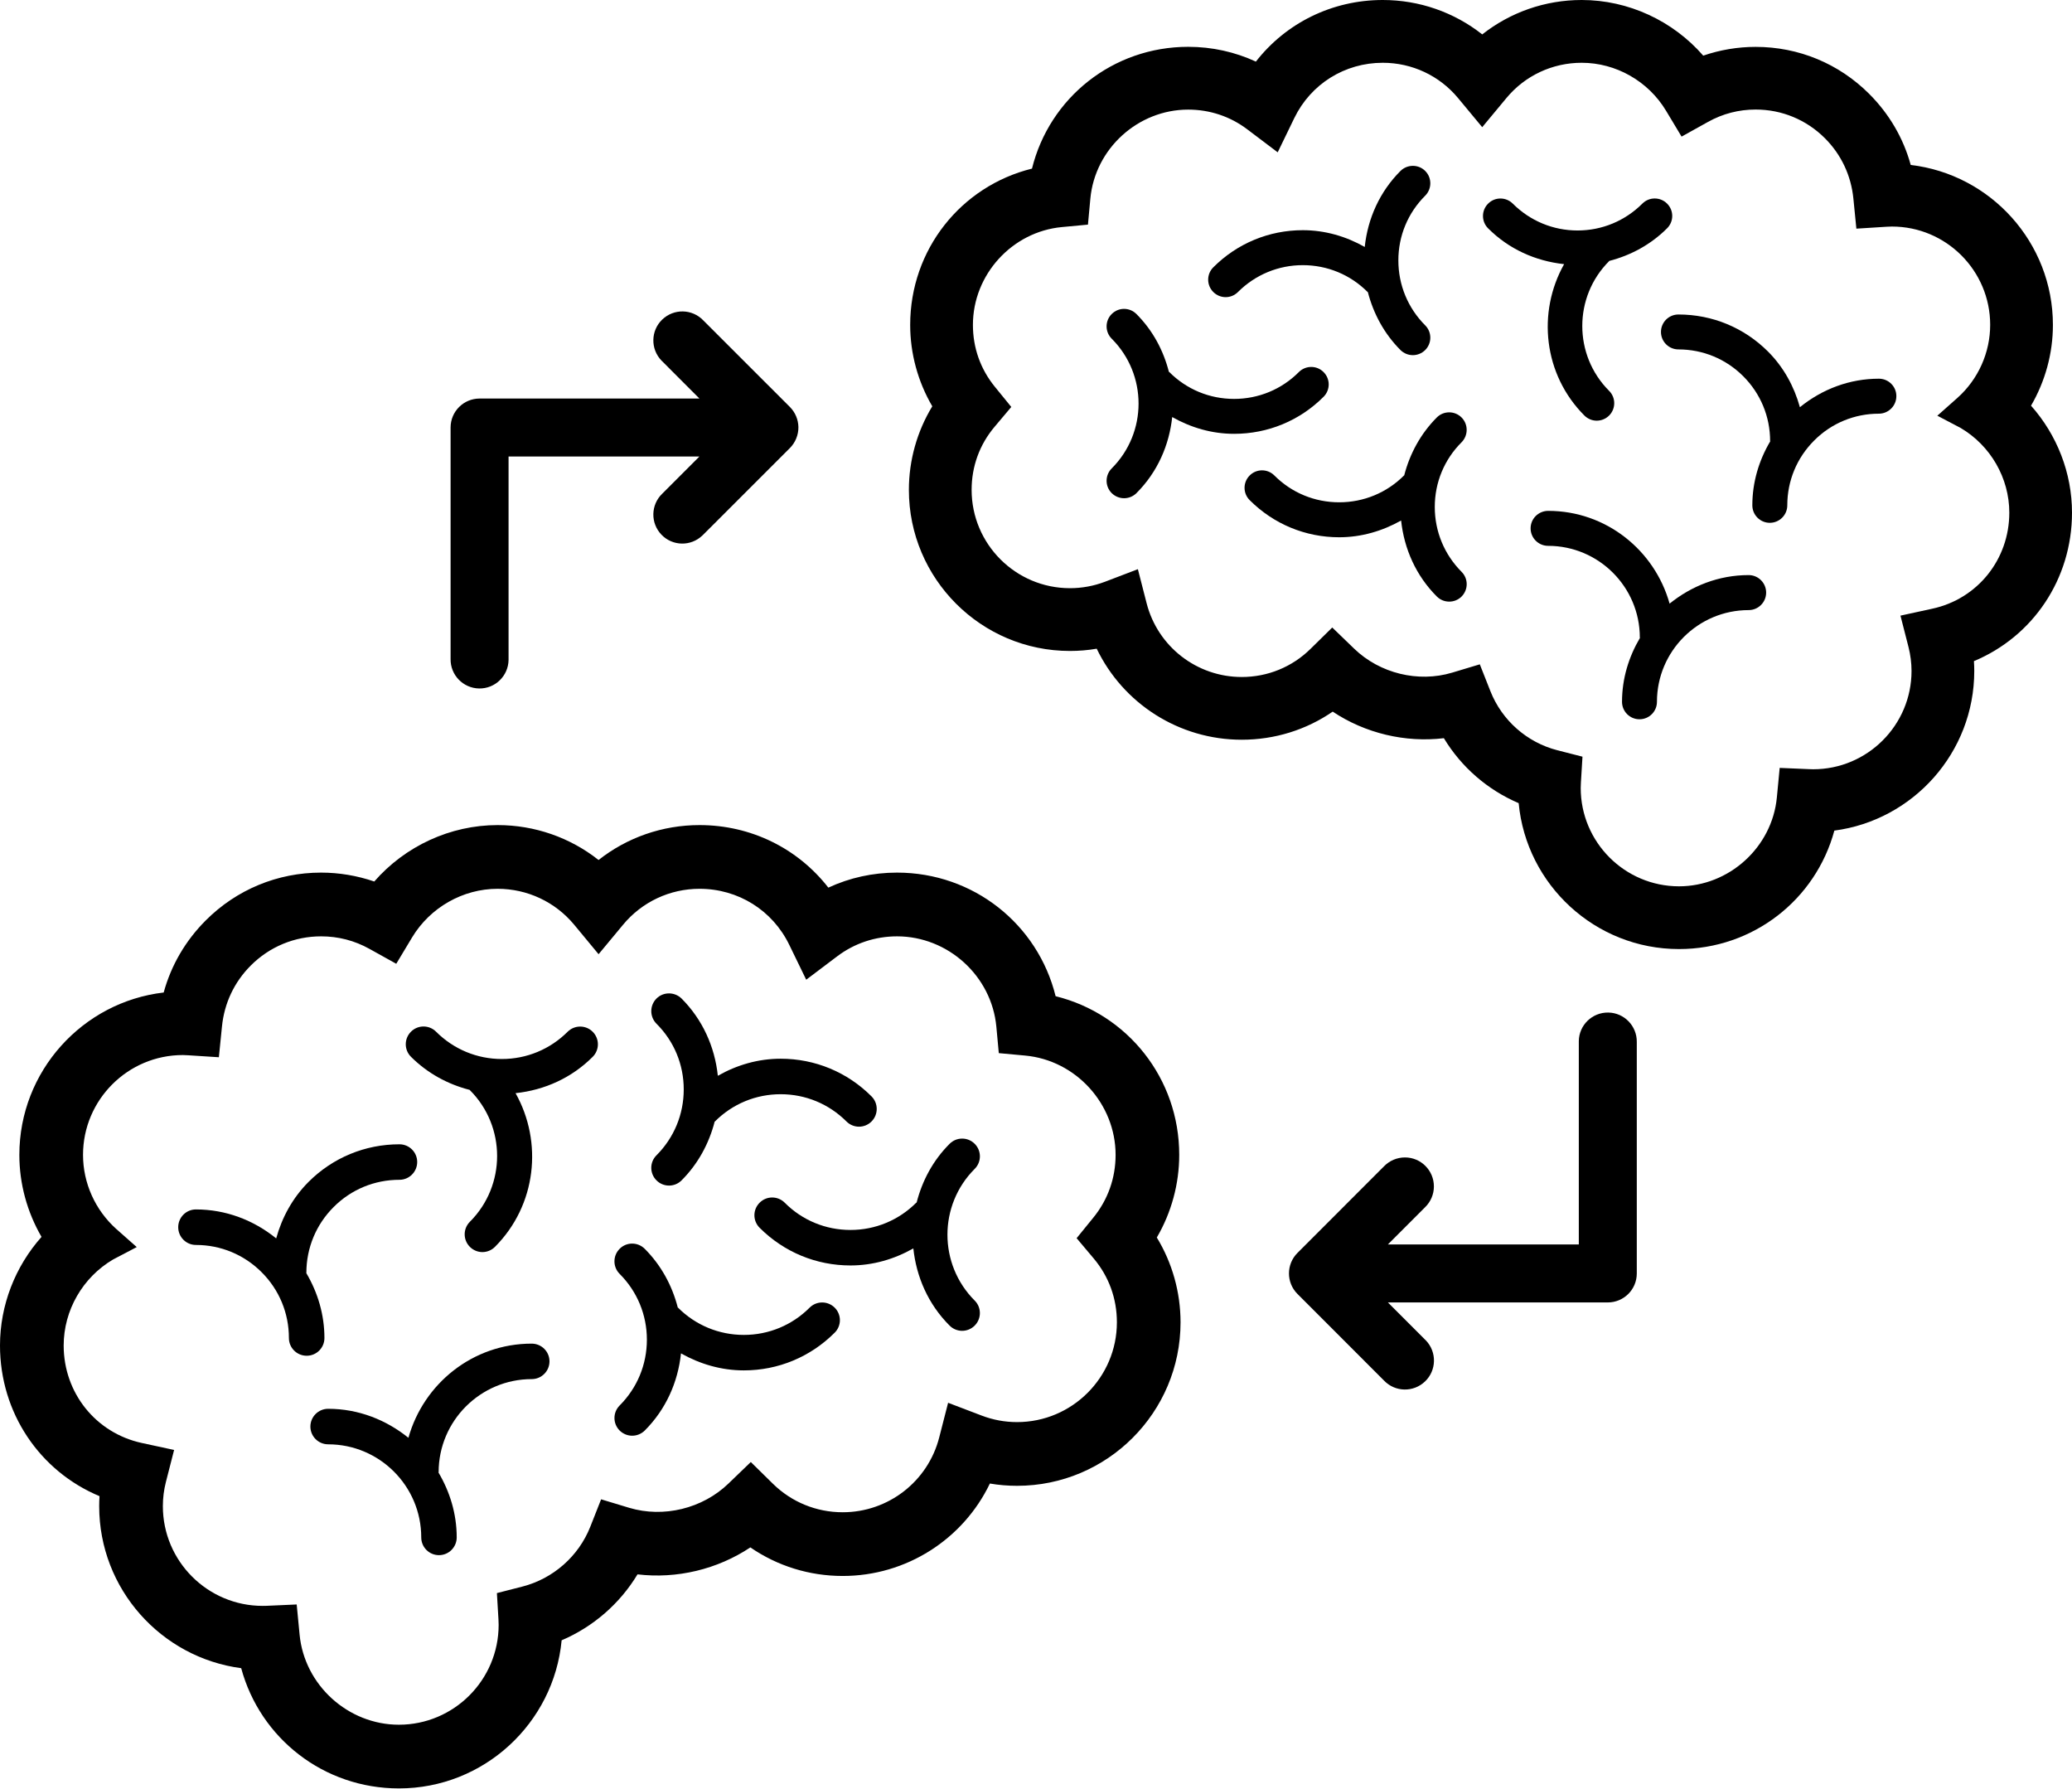
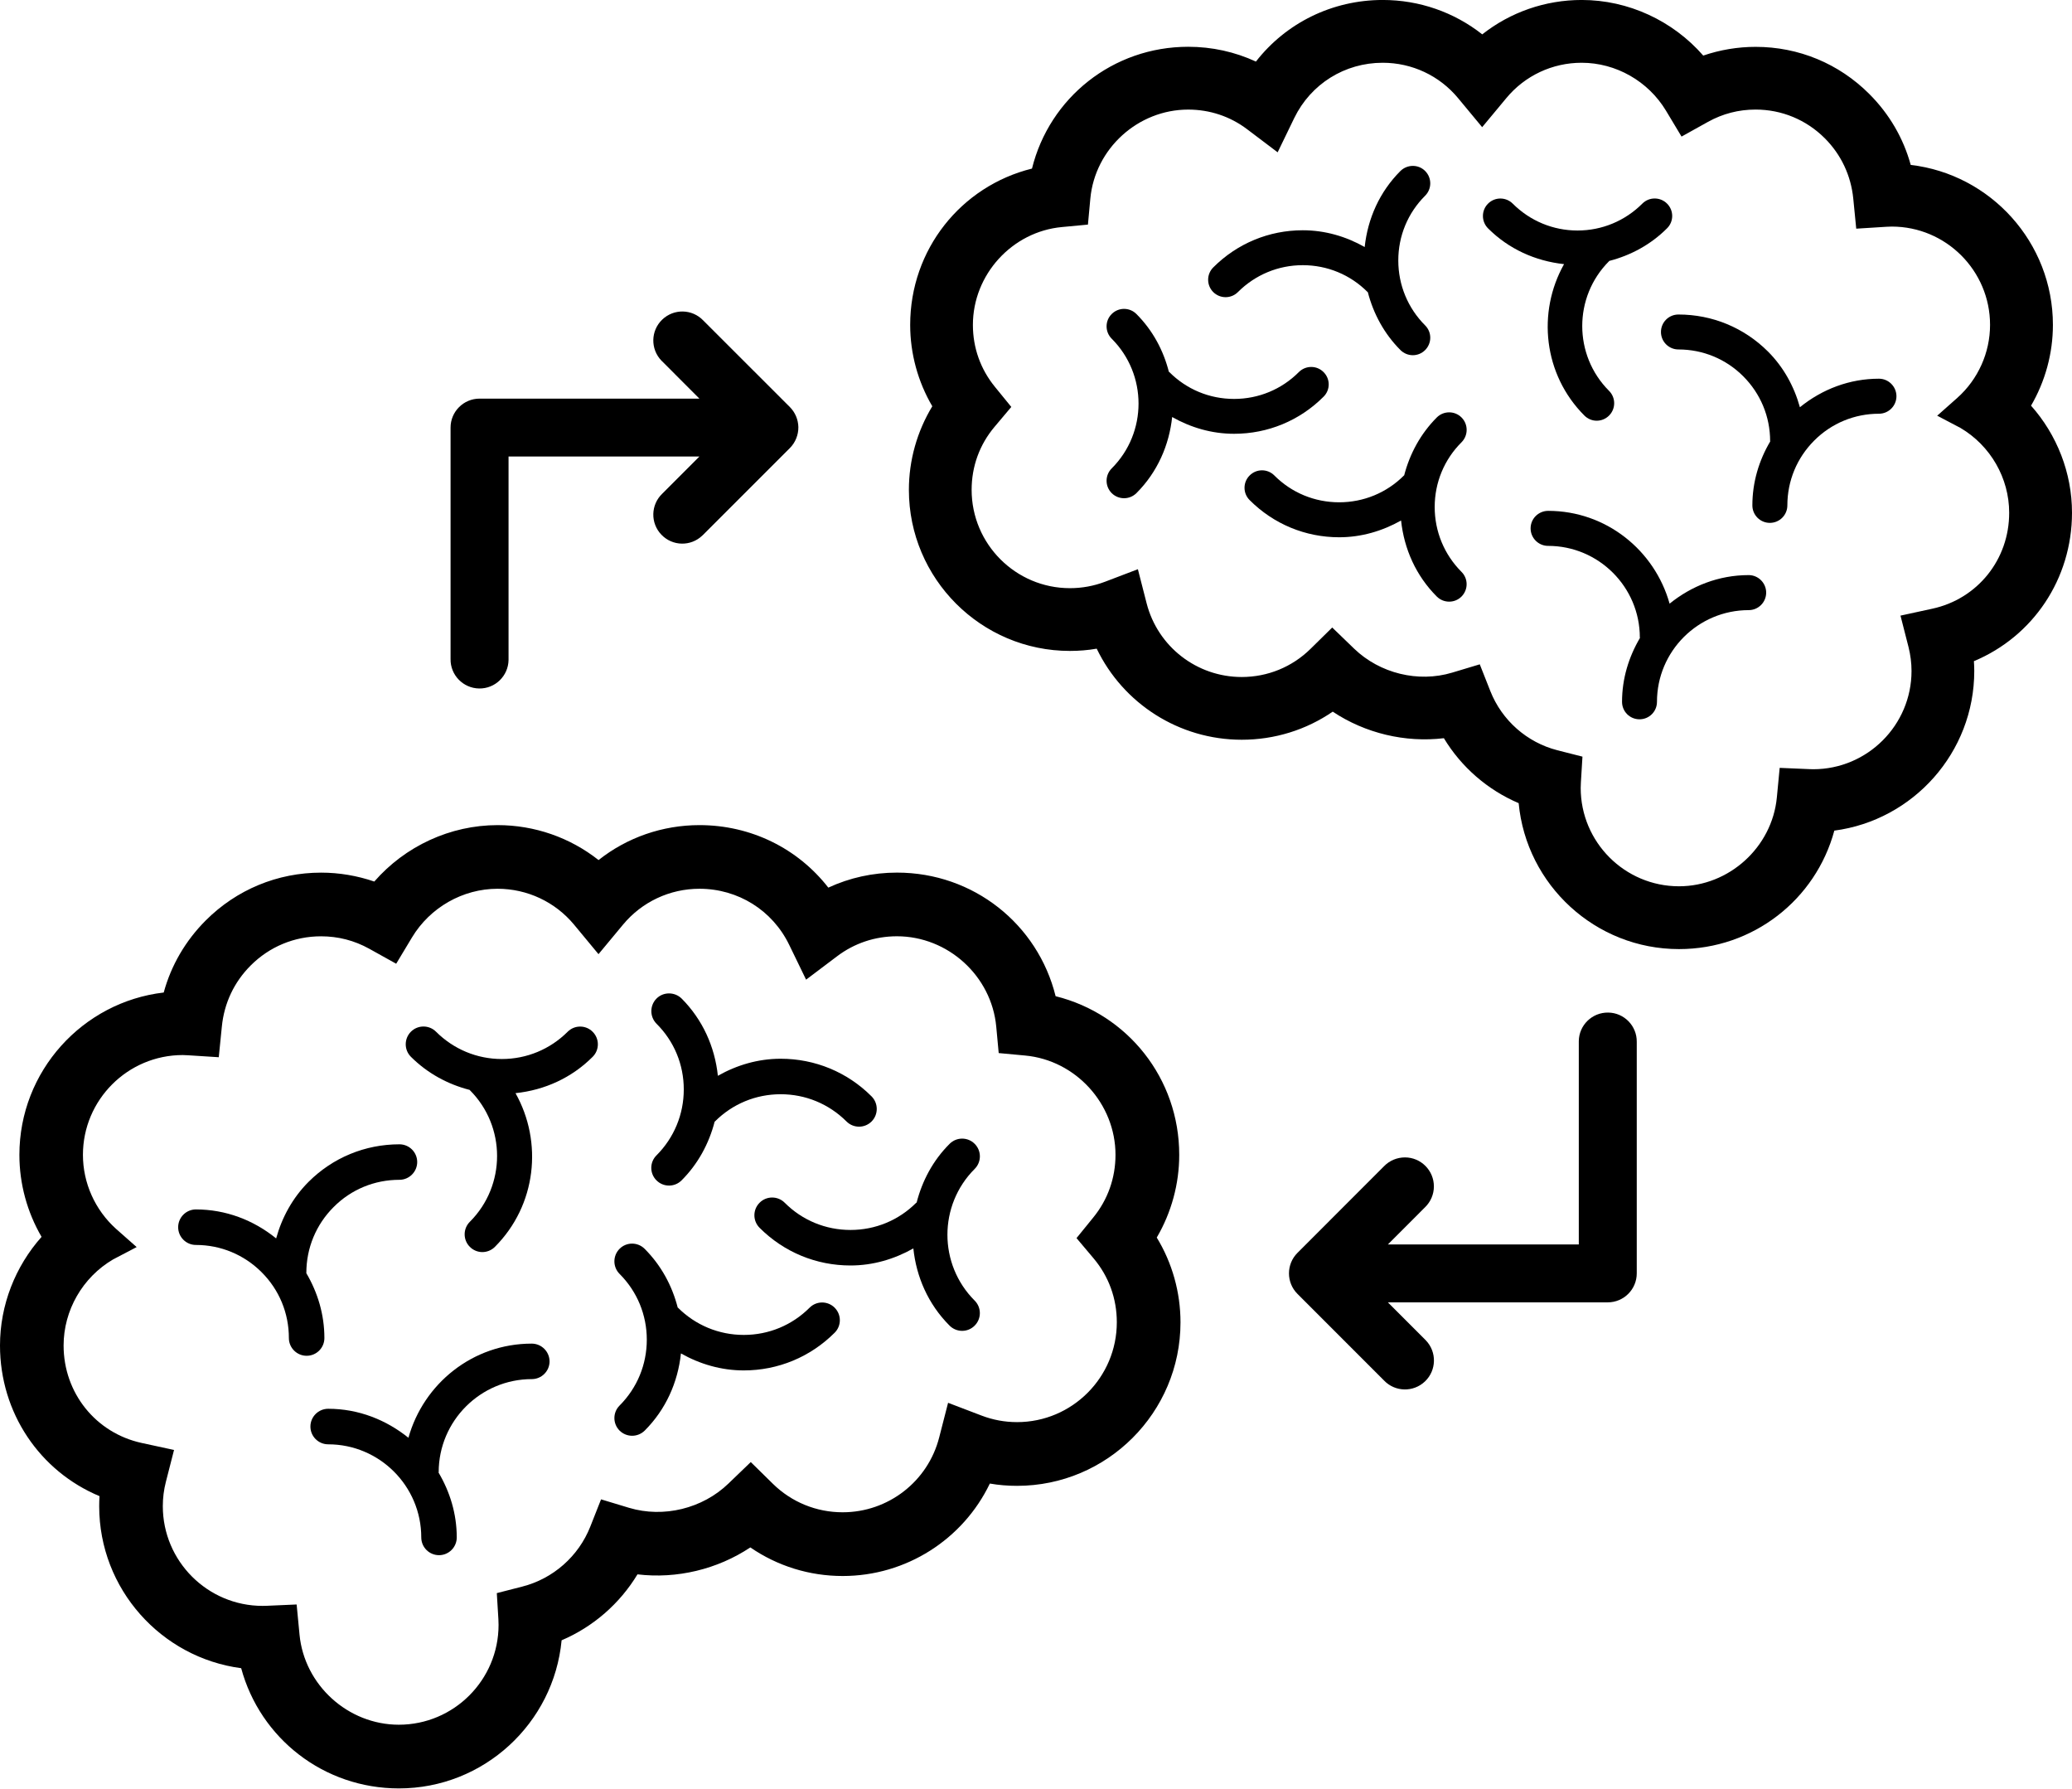
- <svg xmlns="http://www.w3.org/2000/svg" version="1.1" x="0px" y="0px" width="92.709px" height="80px" viewBox="0 0 92.709 80" enable-background="new 0 0 92.709 80" xml:space="preserve">
-   <g id="Layer_1">
+ <svg xmlns="http://www.w3.org/2000/svg" version="1.1" id="Layer_1" x="0px" y="0px" width="75.326px" height="65px" viewBox="9.438 6.775 75.326 65" enable-background="new 9.438 6.775 75.326 65" xml:space="preserve">
+   <g id="Layer_1_1_">
</g>
-   <g id="Layer_2">
-     <g>
-       <path d="M65.396,18.675c-0.305-0.306-0.801-0.306-1.106-0.003c-0.726,0.729-1.21,1.623-1.46,2.592    c-0.001,0.004-0.006,0.002-0.009,0.005c-0.773,0.775-1.805,1.2-2.901,1.2c-1.096,0-2.127-0.425-2.9-1.2    c-0.305-0.306-0.799-0.306-1.104,0c-0.307,0.305-0.307,0.8,0,1.104c1.068,1.069,2.492,1.66,4.005,1.66    c0.99,0,1.931-0.277,2.77-0.749c0.137,1.281,0.674,2.476,1.599,3.4c0.153,0.153,0.354,0.228,0.554,0.228    c0.199,0,0.399-0.074,0.553-0.228c0.305-0.307,0.305-0.8,0-1.104c-0.773-0.776-1.2-1.806-1.2-2.903    c0-1.094,0.427-2.125,1.202-2.896C65.7,19.475,65.7,18.979,65.396,18.675z" />
-       <path d="M55.392,13.062c0.777-0.775,1.807-1.201,2.9-1.201c1.097,0,2.127,0.426,2.9,1.201    c0.004,0.003,0.008,0,0.011,0.005c0.25,0.967,0.734,1.864,1.459,2.591c0.153,0.151,0.354,0.229,0.554,0.229    c0.199,0,0.401-0.078,0.553-0.229c0.305-0.305,0.305-0.801,0-1.104c-0.775-0.776-1.201-1.808-1.201-2.904    c-0.002-1.094,0.426-2.125,1.201-2.897c0.305-0.306,0.305-0.803,0-1.106c-0.303-0.305-0.799-0.303-1.106-0.001    c-0.925,0.925-1.464,2.12-1.6,3.401c-0.839-0.475-1.78-0.75-2.771-0.75c-1.513,0-2.936,0.591-4.005,1.661    c-0.305,0.305-0.305,0.798,0,1.104C54.594,13.369,55.087,13.369,55.392,13.062z" />
-       <path d="M92.709,22.935c0-1.78-0.672-3.483-1.833-4.788c0.633-1.087,0.979-2.334,0.979-3.612    c0-3.688-2.786-6.737-6.362-7.156c-0.328-1.196-0.958-2.278-1.854-3.175c-1.357-1.359-3.162-2.107-5.086-2.107    c-0.8,0-1.592,0.134-2.344,0.392C74.852,0.93,72.86,0,70.771,0c-1.636,0-3.195,0.549-4.45,1.539C65.065,0.549,63.506,0,61.87,0    c-2.264,0-4.331,1.028-5.677,2.756c-0.938-0.434-1.966-0.662-3.028-0.662c-3.37,0-6.206,2.276-6.99,5.448    c-3.174,0.784-5.45,3.62-5.45,6.992c0,1.283,0.347,2.544,0.989,3.641c-0.68,1.119-1.047,2.413-1.047,3.739    c0,3.974,3.232,7.205,7.206,7.205c0.403,0,0.804-0.033,1.198-0.101c1.18,2.453,3.68,4.072,6.488,4.072    c1.473,0,2.883-0.439,4.071-1.257c1.453,0.968,3.242,1.395,4.974,1.188c0.781,1.293,1.955,2.312,3.347,2.906    c0.343,3.656,3.429,6.527,7.174,6.527c3.312,0,6.114-2.207,6.951-5.299c3.526-0.464,6.26-3.49,6.26-7.141    c0-0.146-0.005-0.294-0.015-0.44C90.959,28.474,92.709,25.901,92.709,22.935z M86.456,27.229l-1.422,0.31l0.361,1.411    c0.087,0.347,0.134,0.704,0.134,1.065c0,2.422-1.975,4.396-4.398,4.396c-0.058,0-0.115-0.002-0.172-0.005L79.63,34.35    l-0.127,1.325c-0.214,2.227-2.138,3.972-4.378,3.972c-2.425,0-4.398-1.973-4.398-4.398c0-0.082,0.003-0.164,0.009-0.245    l0.07-1.156l-1.123-0.287c-1.361-0.349-2.482-1.338-2.997-2.644l-0.474-1.2l-1.237,0.372c-1.517,0.456-3.235,0.035-4.381-1.069    L59.61,28.07l-0.975,0.958c-0.823,0.81-1.916,1.256-3.075,1.256c-2.009,0-3.758-1.359-4.256-3.3l-0.391-1.523l-1.469,0.561    c-0.505,0.192-1.033,0.289-1.572,0.289c-2.425,0-4.398-1.973-4.398-4.398c0-1.047,0.354-2.023,1.026-2.82l0.749-0.889    l-0.734-0.901c-0.644-0.789-0.983-1.745-0.983-2.769c0-2.249,1.752-4.171,3.986-4.377l1.161-0.109l0.107-1.159    c0.206-2.236,2.13-3.986,4.378-3.986c0.966,0,1.88,0.305,2.643,0.882l1.362,1.029l0.745-1.537    c0.741-1.522,2.257-2.469,3.955-2.469c1.31,0,2.537,0.574,3.372,1.581l1.079,1.3l1.08-1.3c0.833-1.007,2.062-1.581,3.37-1.581    c1.531,0,2.977,0.821,3.772,2.141l0.698,1.162l1.185-0.659C77.083,5.086,77.8,4.9,78.555,4.9c1.172,0,2.271,0.456,3.1,1.285    c0.729,0.73,1.169,1.664,1.272,2.695l0.134,1.348l1.352-0.085c0.081-0.006,0.161-0.009,0.239-0.009    c2.425,0,4.396,1.972,4.396,4.396c0,1.24-0.531,2.432-1.461,3.264l-0.904,0.802l1.041,0.546c1.344,0.792,2.18,2.245,2.18,3.792    C89.903,25.023,88.485,26.791,86.456,27.229z" />
-       <path d="M59.22,16.643c-0.303-0.305-0.798-0.305-1.104,0c-0.773,0.776-1.805,1.201-2.899,1.201    c-1.096,0-2.127-0.427-2.9-1.203c-0.003-0.003-0.011-0.002-0.016-0.006c-0.242-0.947-0.713-1.848-1.453-2.588    c-0.307-0.307-0.8-0.307-1.106,0c-0.305,0.303-0.305,0.8,0,1.104c1.602,1.601,1.602,4.203,0,5.802c-0.305,0.307-0.305,0.8,0,1.106    c0.153,0.151,0.354,0.228,0.554,0.228c0.199,0,0.399-0.076,0.553-0.228c0.951-0.95,1.467-2.159,1.6-3.403    c0.84,0.475,1.778,0.75,2.77,0.75c1.512,0,2.936-0.588,4.004-1.658C59.528,17.442,59.528,16.947,59.22,16.643z" />
-       <path d="M78.242,25.725c-1.346,0-2.564,0.491-3.538,1.277c-0.668-2.387-2.839-4.15-5.434-4.15    c-0.434,0.002-0.785,0.35-0.785,0.783c0,0.431,0.352,0.782,0.783,0.782c2.261,0,4.104,1.839,4.104,4.102    c0,0.007,0.006,0.01,0.006,0.016c-0.497,0.841-0.803,1.812-0.803,2.859c0,0.432,0.35,0.781,0.782,0.781    c0.432,0,0.781-0.35,0.781-0.781c0-2.266,1.841-4.103,4.104-4.103c0.431,0,0.782-0.351,0.782-0.783S78.673,25.725,78.242,25.725z" />
-       <path d="M84.07,16.94c-1.308,0-2.533,0.463-3.536,1.275c-0.258-0.932-0.729-1.791-1.428-2.491    c-1.07-1.068-2.492-1.656-4.007-1.656c-0.431,0-0.781,0.348-0.781,0.781c0,0.432,0.351,0.781,0.781,0.781    c1.097,0,2.127,0.427,2.9,1.2c0.776,0.775,1.203,1.807,1.203,2.901l0.005,0.01c-0.51,0.861-0.801,1.836-0.801,2.864    c0,0.431,0.351,0.782,0.781,0.782c0.434,0,0.783-0.352,0.783-0.782c0-1.096,0.427-2.125,1.203-2.9    c0.771-0.774,1.802-1.2,2.896-1.2c0.43-0.001,0.781-0.353,0.781-0.784C84.853,17.291,84.501,16.94,84.07,16.94z" />
-       <path d="M70.892,18.588c0.153,0.152,0.352,0.23,0.552,0.23s0.401-0.078,0.554-0.23c0.305-0.305,0.305-0.801,0-1.104    c-1.601-1.6-1.601-4.203,0-5.803C72,11.68,72,11.675,72.001,11.672c0.971-0.25,1.864-0.734,2.59-1.459    c0.308-0.305,0.308-0.801,0-1.106c-0.305-0.305-0.801-0.305-1.105,0c-0.774,0.774-1.806,1.203-2.901,1.203    c-1.094,0-2.123-0.429-2.896-1.2c-0.307-0.307-0.802-0.307-1.106,0c-0.305,0.305-0.305,0.8,0,1.104    c0.925,0.927,2.119,1.464,3.401,1.602C68.771,13.972,69.058,16.753,70.892,18.588z" />
-       <path d="M23.789,60.104c-2.635,0-4.836,1.79-5.515,4.212c-0.988-0.797-2.227-1.297-3.59-1.297    c-0.439,0-0.796,0.356-0.796,0.794c0,0.439,0.356,0.795,0.796,0.795c2.295,0,4.164,1.866,4.164,4.164    c0,0.438,0.354,0.794,0.793,0.794c0.438,0,0.794-0.356,0.794-0.794c0-1.062-0.31-2.047-0.815-2.902    c0-0.004,0.006-0.01,0.006-0.016c0-2.296,1.871-4.163,4.166-4.163c0.438,0,0.794-0.356,0.794-0.794    C24.586,60.458,24.229,60.104,23.789,60.104z" />
-       <path d="M14.516,59.854c0-1.045-0.296-2.034-0.812-2.907c0-0.005,0.004-0.007,0.004-0.01    c0-1.112,0.434-2.159,1.222-2.945c0.784-0.786,1.829-1.217,2.943-1.217c0.438,0,0.794-0.358,0.794-0.796    c0-0.438-0.356-0.792-0.794-0.792c-1.537,0-2.981,0.597-4.067,1.682c-0.711,0.712-1.188,1.584-1.448,2.527    c-1.019-0.824-2.263-1.295-3.591-1.295c-0.438,0-0.793,0.356-0.793,0.795c0,0.438,0.355,0.794,0.793,0.794    c1.111,0,2.156,0.435,2.941,1.221c0.787,0.786,1.219,1.831,1.219,2.943c0,0.437,0.355,0.792,0.795,0.792    S14.516,60.291,14.516,59.854z" />
-       <path d="M29.373,52.8c0.155,0.156,0.359,0.234,0.562,0.234c0.203,0,0.406-0.078,0.562-0.234    c0.735-0.735,1.227-1.646,1.48-2.628c0.002-0.005,0.007-0.003,0.012-0.006c0.784-0.786,1.829-1.219,2.941-1.219    c1.111,0,2.158,0.433,2.944,1.219c0.31,0.311,0.812,0.311,1.122,0c0.309-0.31,0.309-0.812,0-1.121    c-1.085-1.087-2.53-1.686-4.066-1.686c-1.004,0-1.959,0.278-2.811,0.763c-0.138-1.304-0.686-2.516-1.623-3.455    c-0.312-0.306-0.816-0.308-1.124,0.002s-0.308,0.812,0,1.123c0.788,0.783,1.222,1.83,1.221,2.942c0,1.112-0.433,2.158-1.221,2.947    C29.063,51.989,29.063,52.49,29.373,52.8z" />
-       <path d="M25.398,46.153c-0.786,0.784-1.831,1.219-2.944,1.219c-1.109,0-2.156-0.435-2.943-1.222    c-0.31-0.31-0.812-0.31-1.122,0c-0.311,0.312-0.311,0.813,0,1.123c0.737,0.736,1.644,1.229,2.628,1.481    c0.004,0.003,0.002,0.008,0.007,0.011c1.625,1.622,1.625,4.266,0,5.888c-0.31,0.31-0.31,0.812,0,1.122    c0.153,0.154,0.359,0.234,0.56,0.234c0.203,0,0.406-0.078,0.562-0.234c1.859-1.863,2.152-4.685,0.922-6.875    c1.303-0.138,2.512-0.685,3.451-1.625c0.311-0.31,0.311-0.812,0-1.122C26.211,45.844,25.708,45.844,25.398,46.153z" />
-       <path d="M36.225,58.495c-0.786,0.786-1.831,1.219-2.943,1.219s-2.159-0.433-2.944-1.219    c-0.003-0.003-0.008-0.001-0.011-0.005c-0.253-0.982-0.743-1.891-1.481-2.629c-0.311-0.309-0.812-0.31-1.121,0.001    c-0.31,0.31-0.31,0.812,0,1.122c0.785,0.784,1.219,1.831,1.219,2.942c0,1.112-0.432,2.157-1.219,2.945    c-0.309,0.31-0.309,0.811,0,1.12c0.156,0.154,0.359,0.232,0.562,0.232c0.201,0,0.404-0.076,0.562-0.232    c0.938-0.938,1.484-2.15,1.621-3.451c0.852,0.48,1.807,0.761,2.812,0.761c1.536,0,2.979-0.601,4.065-1.687    c0.311-0.308,0.311-0.811,0-1.12C37.036,58.185,36.534,58.185,36.225,58.495z" />
-       <path d="M52.763,51.659c0-3.422-2.312-6.3-5.531-7.097c-0.796-3.219-3.674-5.528-7.096-5.528    c-1.08,0-2.12,0.229-3.073,0.672c-1.366-1.756-3.463-2.798-5.763-2.798c-1.659,0-3.244,0.556-4.518,1.562    c-1.273-1.005-2.855-1.562-4.516-1.562c-2.121,0-4.141,0.943-5.52,2.524c-0.762-0.261-1.567-0.398-2.38-0.398    c-1.95,0-3.784,0.76-5.163,2.141c-0.907,0.909-1.547,2.007-1.879,3.222c-3.63,0.424-6.458,3.52-6.458,7.263    c0,1.299,0.35,2.562,0.992,3.669C0.683,56.65,0,58.38,0,60.188c0,3.01,1.776,5.622,4.453,6.739    c-0.01,0.148-0.015,0.298-0.015,0.448c0,3.705,2.772,6.775,6.354,7.247C11.642,77.76,14.485,80,17.849,80    c3.8,0,6.931-2.914,7.281-6.625c1.412-0.604,2.603-1.638,3.395-2.95c1.757,0.21,3.574-0.224,5.049-1.206    c1.208,0.831,2.638,1.278,4.133,1.278c2.85,0,5.388-1.644,6.584-4.135c0.402,0.069,0.809,0.102,1.218,0.102    c4.032,0,7.313-3.279,7.313-7.313c0-1.344-0.371-2.66-1.062-3.794C52.412,54.242,52.763,52.963,52.763,51.659z M45.508,63.614    c-0.547,0-1.083-0.099-1.596-0.296l-1.49-0.568l-0.397,1.547c-0.504,1.972-2.281,3.35-4.32,3.35c-1.176,0-2.284-0.453-3.121-1.274    L33.594,65.4l-0.999,0.962c-1.16,1.12-2.906,1.547-4.446,1.085l-1.253-0.379l-0.481,1.219c-0.522,1.327-1.661,2.33-3.044,2.685    l-1.138,0.291l0.07,1.173c0.005,0.083,0.008,0.166,0.008,0.249c0,2.462-2.001,4.466-4.464,4.466c-2.273,0-4.227-1.772-4.442-4.031    l-0.13-1.348l-1.348,0.06c-0.06,0.003-0.117,0.003-0.176,0.003c-2.461,0-4.464-2.001-4.464-4.461c0-0.365,0.046-0.729,0.136-1.081    l0.367-1.433l-1.445-0.312c-2.059-0.447-3.496-2.24-3.496-4.359c0-1.572,0.848-3.047,2.212-3.85l1.057-0.554l-0.919-0.813    c-0.943-0.848-1.484-2.055-1.484-3.312c0-2.461,2.003-4.465,4.466-4.465c0.078,0,0.159,0.005,0.24,0.01l1.372,0.088l0.138-1.369    c0.103-1.047,0.55-1.994,1.29-2.734c0.841-0.842,1.957-1.305,3.147-1.305c0.766,0,1.492,0.188,2.159,0.558l1.203,0.669l0.709-1.18    c0.807-1.339,2.272-2.174,3.827-2.174c1.326,0,2.576,0.585,3.422,1.604l1.095,1.322l1.098-1.322    c0.845-1.019,2.092-1.604,3.42-1.604c1.725,0,3.264,0.96,4.014,2.507l0.758,1.56l1.383-1.044c0.775-0.586,1.702-0.896,2.682-0.896    c2.281,0,4.234,1.776,4.443,4.045l0.109,1.179l1.179,0.109c2.269,0.209,4.047,2.162,4.047,4.443c0,1.038-0.346,2.01-0.999,2.81    l-0.745,0.916l0.76,0.902c0.683,0.809,1.042,1.797,1.042,2.863C49.972,61.612,47.969,63.614,45.508,63.614z" />
-       <path d="M43.612,51.166c-0.311-0.312-0.812-0.312-1.123,0c-0.752,0.75-1.229,1.665-1.476,2.628    c-0.005,0.003-0.013,0.001-0.016,0.005c-0.786,0.787-1.833,1.22-2.943,1.22c-1.111,0-2.158-0.431-2.942-1.219    c-0.311-0.311-0.814-0.311-1.123,0c-0.312,0.31-0.312,0.812,0,1.122c1.087,1.088,2.531,1.685,4.065,1.685    c1.005,0,1.959-0.28,2.812-0.763c0.134,1.263,0.657,2.489,1.622,3.453c0.156,0.156,0.359,0.234,0.562,0.234    c0.201,0,0.406-0.078,0.561-0.234c0.31-0.31,0.31-0.811,0-1.12c-1.625-1.624-1.625-4.266,0-5.89    C43.922,51.979,43.922,51.475,43.612,51.166z" />
-       <path d="M21.436,30.797c0.718,0.013,1.307-0.56,1.319-1.275c0-0.016,0-0.027,0-0.043V20.42h8.54l-1.664,1.664    c-0.516,0.496-0.532,1.316-0.036,1.833c0.496,0.518,1.317,0.533,1.833,0.036c0.013-0.011,0.025-0.023,0.038-0.036l3.878-3.876    c0.247-0.249,0.384-0.588,0.38-0.938c-0.007-0.338-0.143-0.658-0.38-0.897l-3.878-3.876c-0.497-0.518-1.317-0.533-1.835-0.036    c-0.516,0.495-0.532,1.315-0.036,1.833c0.012,0.012,0.023,0.024,0.036,0.035l1.664,1.666h-9.837c-0.716,0-1.297,0.58-1.297,1.295    v10.355C20.149,30.193,20.72,30.784,21.436,30.797z" />
-       <path d="M71.958,45.294c-0.716-0.011-1.307,0.561-1.316,1.278c0,0.012,0,0.024,0,0.037v9.058H62.1l1.663-1.664    c0.251-0.243,0.395-0.578,0.395-0.928c0.002-0.716-0.578-1.299-1.293-1.3c-0.354,0-0.691,0.142-0.937,0.395l-3.875,3.877    c-0.506,0.506-0.506,1.328,0,1.834l3.875,3.877c0.497,0.518,1.317,0.533,1.835,0.036c0.517-0.495,0.532-1.315,0.037-1.833    c-0.013-0.013-0.025-0.023-0.037-0.036L62.1,58.261h9.839c0.716,0,1.297-0.579,1.297-1.297V46.609l0,0    C73.245,45.894,72.673,45.303,71.958,45.294z" />
-     </g>
+   <g>
+     <path d="M62.571,21.948c-0.247-0.248-0.65-0.248-0.898-0.002c-0.59,0.592-0.983,1.318-1.187,2.105   c-0.001,0.004-0.005,0.002-0.007,0.004c-0.629,0.631-1.467,0.976-2.357,0.976s-1.729-0.345-2.357-0.976   c-0.247-0.248-0.648-0.248-0.896,0c-0.25,0.248-0.25,0.65,0,0.897c0.867,0.869,2.024,1.35,3.254,1.35   c0.805,0,1.568-0.226,2.25-0.609c0.111,1.041,0.547,2.012,1.299,2.764c0.125,0.124,0.287,0.185,0.45,0.185   c0.161,0,0.324-0.061,0.448-0.185c0.248-0.25,0.248-0.65,0-0.897c-0.628-0.63-0.975-1.467-0.975-2.358   c0-0.889,0.347-1.727,0.977-2.354C62.819,22.599,62.819,22.196,62.571,21.948z" />
+     <path d="M54.443,17.389c0.632-0.63,1.468-0.976,2.356-0.976c0.891,0,1.729,0.346,2.356,0.976c0.003,0.002,0.007,0,0.009,0.004   c0.203,0.785,0.597,1.515,1.186,2.105c0.125,0.123,0.287,0.187,0.45,0.187c0.161,0,0.326-0.063,0.448-0.187   c0.248-0.248,0.248-0.651,0-0.896c-0.63-0.631-0.976-1.469-0.976-2.36c-0.001-0.889,0.346-1.727,0.976-2.354   c0.248-0.248,0.248-0.651,0-0.898c-0.245-0.248-0.648-0.246-0.898-0.001c-0.752,0.751-1.189,1.723-1.3,2.764   c-0.682-0.386-1.446-0.609-2.251-0.609c-1.229,0-2.385,0.48-3.254,1.35c-0.248,0.248-0.248,0.648,0,0.897   C53.795,17.638,54.195,17.638,54.443,17.389z" />
+     <path d="M84.764,25.41c0-1.447-0.546-2.831-1.489-3.891c0.514-0.883,0.795-1.896,0.795-2.936c0-2.996-2.264-5.474-5.169-5.814   c-0.267-0.972-0.778-1.851-1.507-2.579c-1.103-1.104-2.568-1.712-4.132-1.712c-0.649,0-1.293,0.108-1.904,0.317   c-1.103-1.265-2.721-2.021-4.418-2.021c-1.329,0-2.597,0.446-3.616,1.25c-1.02-0.804-2.287-1.25-3.616-1.25   c-1.839,0-3.519,0.836-4.612,2.239c-0.763-0.353-1.598-0.538-2.461-0.538c-2.738,0-5.042,1.85-5.68,4.427   c-2.578,0.637-4.428,2.941-4.428,5.681c0,1.043,0.281,2.067,0.804,2.958c-0.552,0.91-0.851,1.961-0.851,3.038   c0,3.229,2.626,5.854,5.854,5.854c0.328,0,0.653-0.026,0.974-0.082c0.959,1.993,2.99,3.31,5.272,3.31   c1.196,0,2.342-0.357,3.308-1.021c1.181,0.786,2.634,1.133,4.041,0.965c0.635,1.051,1.589,1.879,2.719,2.361   c0.279,2.971,2.786,5.304,5.829,5.304c2.691,0,4.968-1.794,5.647-4.306c2.865-0.377,5.087-2.836,5.087-5.802   c0-0.119-0.005-0.239-0.013-0.357C83.342,29.91,84.764,27.82,84.764,25.41z M79.683,28.899l-1.154,0.251l0.293,1.147   c0.07,0.281,0.108,0.571,0.108,0.865c0,1.968-1.604,3.571-3.573,3.571c-0.047,0-0.094-0.002-0.14-0.004l-1.08-0.046l-0.103,1.076   c-0.174,1.81-1.737,3.228-3.558,3.228c-1.97,0-3.573-1.603-3.573-3.574c0-0.066,0.002-0.133,0.007-0.199l0.057-0.939l-0.912-0.232   c-1.106-0.283-2.017-1.088-2.436-2.148l-0.385-0.975l-1.005,0.302c-1.232,0.371-2.629,0.028-3.56-0.869l-0.799-0.771l-0.792,0.779   c-0.669,0.657-1.557,1.02-2.499,1.02c-1.632,0-3.053-1.104-3.457-2.681l-0.317-1.237l-1.193,0.455   c-0.41,0.156-0.84,0.234-1.278,0.234c-1.97,0-3.573-1.603-3.573-3.573c0-0.851,0.288-1.645,0.834-2.292l0.608-0.722l-0.597-0.732   c-0.522-0.641-0.799-1.418-0.799-2.249c0-1.828,1.424-3.39,3.238-3.557l0.944-0.089l0.087-0.941   c0.167-1.817,1.73-3.239,3.557-3.239c0.785,0,1.527,0.247,2.147,0.717l1.106,0.836l0.605-1.249   c0.603-1.237,1.834-2.006,3.214-2.006c1.064,0,2.062,0.467,2.74,1.285l0.876,1.056l0.878-1.056   c0.677-0.818,1.676-1.285,2.738-1.285c1.244,0,2.418,0.667,3.065,1.739l0.567,0.944l0.962-0.535   c0.533-0.296,1.115-0.447,1.729-0.447c0.952,0,1.845,0.371,2.518,1.044c0.593,0.594,0.95,1.353,1.034,2.19l0.108,1.095l1.099-0.069   c0.065-0.004,0.131-0.007,0.194-0.007c1.97,0,3.572,1.603,3.572,3.572c0,1.008-0.432,1.976-1.188,2.651l-0.734,0.651l0.846,0.444   c1.092,0.644,1.771,1.824,1.771,3.081C82.484,27.107,81.332,28.543,79.683,28.899z" />
+     <path d="M57.554,20.298c-0.246-0.248-0.648-0.248-0.897,0c-0.629,0.631-1.467,0.976-2.355,0.976c-0.891,0-1.729-0.347-2.356-0.978   c-0.003-0.002-0.009-0.002-0.014-0.005c-0.196-0.77-0.579-1.501-1.18-2.103c-0.25-0.249-0.65-0.249-0.899,0   c-0.248,0.246-0.248,0.649,0,0.897c1.301,1.301,1.301,3.415,0,4.714c-0.248,0.249-0.248,0.649,0,0.899   c0.124,0.123,0.287,0.185,0.45,0.185c0.161,0,0.324-0.062,0.449-0.185c0.772-0.772,1.191-1.755,1.299-2.766   c0.683,0.386,1.445,0.609,2.251,0.609c1.228,0,2.385-0.478,3.253-1.348C57.805,20.947,57.805,20.545,57.554,20.298z" />
+     <path d="M73.01,27.677c-1.094,0-2.084,0.399-2.875,1.038c-0.543-1.939-2.307-3.373-4.415-3.373   c-0.353,0.002-0.638,0.284-0.638,0.637c0,0.35,0.285,0.636,0.636,0.636c1.837,0,3.335,1.494,3.335,3.332   c0,0.006,0.005,0.009,0.005,0.013c-0.404,0.684-0.652,1.473-0.652,2.323c0,0.352,0.283,0.635,0.635,0.635s0.635-0.283,0.635-0.635   c0-1.841,1.496-3.333,3.335-3.333c0.35,0,0.635-0.285,0.635-0.637C73.645,27.962,73.359,27.677,73.01,27.677z" />
+     <path d="M77.745,20.539c-1.062,0-2.059,0.377-2.873,1.037c-0.21-0.758-0.593-1.456-1.16-2.024c-0.87-0.868-2.025-1.346-3.256-1.346   c-0.35,0-0.635,0.282-0.635,0.635c0,0.351,0.285,0.635,0.635,0.635c0.891,0,1.729,0.347,2.356,0.975   c0.631,0.631,0.978,1.469,0.978,2.357l0.004,0.009c-0.414,0.699-0.65,1.491-0.65,2.327c0,0.35,0.285,0.635,0.635,0.635   c0.353,0,0.637-0.285,0.637-0.635c0-0.891,0.347-1.727,0.977-2.357c0.627-0.629,1.465-0.975,2.354-0.975   c0.35-0.001,0.635-0.286,0.635-0.638C78.38,20.824,78.095,20.539,77.745,20.539z" />
+     <path d="M67.037,21.878c0.124,0.124,0.285,0.188,0.448,0.188c0.162,0,0.326-0.063,0.45-0.188c0.247-0.247,0.247-0.65,0-0.896   c-1.301-1.3-1.301-3.415,0-4.715c0.002-0.001,0.002-0.006,0.003-0.008c0.789-0.203,1.515-0.597,2.104-1.186   c0.25-0.247,0.25-0.65,0-0.898c-0.248-0.248-0.651-0.248-0.898,0c-0.629,0.629-1.467,0.978-2.357,0.978   c-0.889,0-1.725-0.349-2.354-0.976c-0.249-0.249-0.651-0.249-0.899,0c-0.247,0.247-0.247,0.649,0,0.897   c0.752,0.753,1.723,1.189,2.764,1.301C65.313,18.127,65.547,20.387,67.037,21.878z" />
+     <path d="M28.767,55.609c-2.142,0-3.93,1.454-4.481,3.422c-0.803-0.647-1.809-1.054-2.916-1.054c-0.357,0-0.647,0.29-0.647,0.646   c0,0.357,0.29,0.646,0.647,0.646c1.864,0,3.383,1.517,3.383,3.384c0,0.355,0.288,0.645,0.645,0.645   c0.355,0,0.645-0.289,0.645-0.645c0-0.863-0.251-1.663-0.662-2.358c0-0.003,0.005-0.008,0.005-0.013   c0-1.865,1.521-3.383,3.385-3.383c0.355,0,0.646-0.289,0.646-0.645C29.414,55.897,29.124,55.609,28.767,55.609z" />
+     <path d="M21.231,55.407c0-0.849-0.24-1.653-0.659-2.362c0-0.004,0.003-0.006,0.003-0.008c0-0.903,0.353-1.754,0.993-2.393   c0.637-0.64,1.485-0.989,2.391-0.989c0.355,0,0.646-0.291,0.646-0.646c0-0.356-0.29-0.644-0.646-0.644   c-1.248,0-2.422,0.484-3.305,1.366c-0.577,0.578-0.965,1.287-1.177,2.054c-0.827-0.67-1.838-1.053-2.917-1.053   c-0.355,0-0.645,0.29-0.645,0.646c0,0.355,0.289,0.645,0.645,0.645c0.903,0,1.752,0.354,2.39,0.992   c0.64,0.639,0.99,1.488,0.99,2.392c0,0.354,0.289,0.644,0.646,0.644C20.943,56.051,21.231,55.762,21.231,55.407z" />
+     <path d="M33.303,49.675c0.127,0.127,0.292,0.19,0.457,0.19s0.33-0.063,0.457-0.19c0.597-0.597,0.996-1.337,1.202-2.135   c0.002-0.004,0.006-0.002,0.01-0.005c0.638-0.639,1.486-0.99,2.39-0.99s1.754,0.352,2.393,0.99c0.252,0.252,0.66,0.252,0.912,0   c0.25-0.251,0.25-0.659,0-0.911c-0.882-0.883-2.057-1.369-3.305-1.369c-0.815,0-1.591,0.227-2.283,0.62   c-0.112-1.06-0.557-2.044-1.318-2.808c-0.254-0.248-0.664-0.25-0.914,0.002c-0.249,0.251-0.249,0.66,0,0.912   c0.641,0.637,0.993,1.487,0.992,2.391c0,0.903-0.352,1.754-0.992,2.395C33.052,49.017,33.052,49.424,33.303,49.675z" />
+     <path d="M30.074,44.275c-0.64,0.637-1.488,0.99-2.393,0.99c-0.901,0-1.752-0.354-2.392-0.993c-0.252-0.251-0.66-0.251-0.912,0   c-0.252,0.254-0.252,0.661,0,0.913c0.6,0.598,1.336,0.998,2.136,1.203c0.003,0.002,0.001,0.007,0.006,0.009   c1.32,1.318,1.32,3.466,0,4.784c-0.252,0.251-0.252,0.66,0,0.911c0.124,0.126,0.292,0.19,0.454,0.19c0.165,0,0.33-0.063,0.457-0.19   c1.511-1.514,1.749-3.806,0.749-5.586c1.059-0.111,2.041-0.556,2.804-1.32c0.253-0.251,0.253-0.66,0-0.911   C30.734,44.023,30.325,44.023,30.074,44.275z" />
+     <path d="M38.87,54.303c-0.639,0.639-1.488,0.99-2.392,0.99s-1.754-0.352-2.393-0.99c-0.002-0.002-0.006-0.001-0.009-0.004   c-0.205-0.799-0.604-1.536-1.203-2.136c-0.252-0.251-0.66-0.252-0.911,0s-0.251,0.66,0,0.912c0.638,0.637,0.99,1.487,0.99,2.391   s-0.351,1.753-0.99,2.394c-0.251,0.251-0.251,0.658,0,0.91c0.127,0.125,0.292,0.188,0.457,0.188c0.163,0,0.329-0.062,0.457-0.188   c0.762-0.762,1.206-1.748,1.317-2.805c0.691,0.391,1.468,0.618,2.284,0.618c1.248,0,2.421-0.488,3.304-1.37   c0.252-0.25,0.252-0.658,0-0.91C39.529,54.051,39.122,54.051,38.87,54.303z" />
+     <path d="M52.308,48.748c0-2.78-1.879-5.118-4.494-5.766c-0.647-2.615-2.985-4.492-5.766-4.492c-0.878,0-1.723,0.187-2.497,0.546   c-1.11-1.426-2.813-2.272-4.683-2.272c-1.348,0-2.636,0.451-3.67,1.27c-1.035-0.816-2.32-1.27-3.669-1.27   c-1.724,0-3.364,0.766-4.484,2.051c-0.619-0.212-1.273-0.324-1.934-0.324c-1.585,0-3.075,0.618-4.195,1.739   c-0.737,0.739-1.257,1.631-1.526,2.618c-2.949,0.344-5.247,2.859-5.247,5.9c0,1.056,0.283,2.082,0.806,2.981   c-0.956,1.074-1.511,2.479-1.511,3.948c0,2.445,1.443,4.568,3.618,5.476c-0.008,0.121-0.012,0.242-0.012,0.364   c0,3.011,2.253,5.505,5.162,5.889c0.69,2.549,3.001,4.369,5.733,4.369c3.088,0,5.631-2.367,5.916-5.383   c1.147-0.49,2.114-1.331,2.758-2.397c1.428,0.171,2.904-0.182,4.103-0.979c0.981,0.675,2.144,1.039,3.357,1.039   c2.315,0,4.378-1.336,5.35-3.36c0.327,0.057,0.657,0.083,0.99,0.083c3.275,0,5.941-2.664,5.941-5.942   c0-1.092-0.301-2.161-0.863-3.082C52.022,50.848,52.308,49.808,52.308,48.748z M46.413,58.462c-0.444,0-0.881-0.08-1.297-0.24   l-1.211-0.462l-0.323,1.257c-0.409,1.602-1.854,2.722-3.51,2.722c-0.955,0-1.856-0.368-2.536-1.035l-0.804-0.79l-0.812,0.781   c-0.942,0.91-2.361,1.257-3.612,0.882l-1.019-0.308l-0.391,0.99c-0.425,1.078-1.35,1.894-2.474,2.181l-0.925,0.237l0.058,0.952   c0.004,0.067,0.006,0.135,0.006,0.203c0,2-1.625,3.628-3.626,3.628c-1.848,0-3.435-1.44-3.61-3.275l-0.105-1.095l-1.095,0.048   c-0.048,0.003-0.095,0.003-0.143,0.003c-2,0-3.627-1.626-3.627-3.625c0-0.297,0.037-0.593,0.11-0.878l0.298-1.164l-1.174-0.254   c-1.673-0.363-2.841-1.82-2.841-3.542c0-1.277,0.688-2.476,1.797-3.128l0.859-0.45l-0.747-0.66   c-0.767-0.689-1.206-1.67-1.206-2.691c0-2,1.627-3.628,3.629-3.628c0.063,0,0.129,0.004,0.194,0.008l1.115,0.071l0.112-1.112   c0.083-0.851,0.446-1.62,1.048-2.222c0.683-0.684,1.59-1.061,2.558-1.061c0.622,0,1.212,0.152,1.754,0.453l0.978,0.544l0.576-0.958   c0.655-1.088,1.847-1.767,3.109-1.767c1.077,0,2.093,0.476,2.78,1.303l0.89,1.074l0.892-1.074c0.687-0.827,1.7-1.303,2.778-1.303   c1.401,0,2.652,0.78,3.262,2.037l0.615,1.267l1.124-0.848c0.63-0.477,1.383-0.729,2.179-0.729c1.854,0,3.44,1.443,3.61,3.287   l0.089,0.958l0.958,0.089c1.843,0.169,3.288,1.756,3.288,3.609c0,0.844-0.281,1.634-0.812,2.283l-0.605,0.744l0.618,0.733   c0.554,0.657,0.847,1.46,0.847,2.326C50.04,56.835,48.412,58.462,46.413,58.462z" />
+     <path d="M44.872,48.348c-0.252-0.253-0.66-0.253-0.912,0c-0.611,0.609-0.998,1.353-1.199,2.136c-0.004,0.002-0.01,0-0.013,0.004   c-0.639,0.64-1.489,0.99-2.391,0.99c-0.903,0-1.754-0.35-2.392-0.99c-0.252-0.252-0.661-0.252-0.912,0   c-0.253,0.252-0.253,0.66,0,0.912c0.883,0.884,2.057,1.369,3.304,1.369c0.816,0,1.591-0.229,2.285-0.62   c0.108,1.026,0.533,2.022,1.317,2.806c0.127,0.127,0.292,0.19,0.457,0.19c0.164,0,0.33-0.063,0.455-0.19   c0.252-0.252,0.252-0.658,0-0.91c-1.32-1.319-1.32-3.466,0-4.785C45.124,49.008,45.124,48.599,44.872,48.348z" />
+     <path d="M26.854,31.798c0.584,0.011,1.062-0.455,1.072-1.036c0-0.013,0-0.022,0-0.035v-7.36h6.938l-1.352,1.353   c-0.419,0.403-0.433,1.069-0.029,1.489c0.403,0.421,1.07,0.434,1.489,0.029c0.011-0.009,0.021-0.019,0.031-0.029l3.15-3.149   c0.201-0.202,0.312-0.478,0.309-0.762c-0.006-0.274-0.116-0.535-0.309-0.729l-3.15-3.148c-0.404-0.421-1.07-0.434-1.491-0.029   c-0.419,0.401-0.433,1.068-0.029,1.489c0.01,0.009,0.019,0.02,0.029,0.028l1.352,1.354h-7.992c-0.581,0-1.054,0.472-1.054,1.052   v8.414C25.809,31.308,26.272,31.787,26.854,31.798z" />
+     <path d="M67.903,43.577c-0.581-0.009-1.062,0.455-1.069,1.038c0,0.01,0,0.02,0,0.03v7.359h-6.94l1.352-1.353   c0.203-0.197,0.32-0.47,0.32-0.753c0.002-0.582-0.47-1.056-1.051-1.057c-0.287,0-0.562,0.115-0.761,0.32l-3.148,3.15   c-0.411,0.411-0.411,1.079,0,1.49l3.148,3.149c0.403,0.421,1.07,0.434,1.491,0.03c0.419-0.402,0.432-1.069,0.029-1.489   c-0.01-0.011-0.021-0.02-0.029-0.03l-1.352-1.352h7.994c0.581,0,1.054-0.471,1.054-1.054v-8.413l0,0   C68.949,44.063,68.484,43.584,67.903,43.577z" />
  </g>
</svg>
